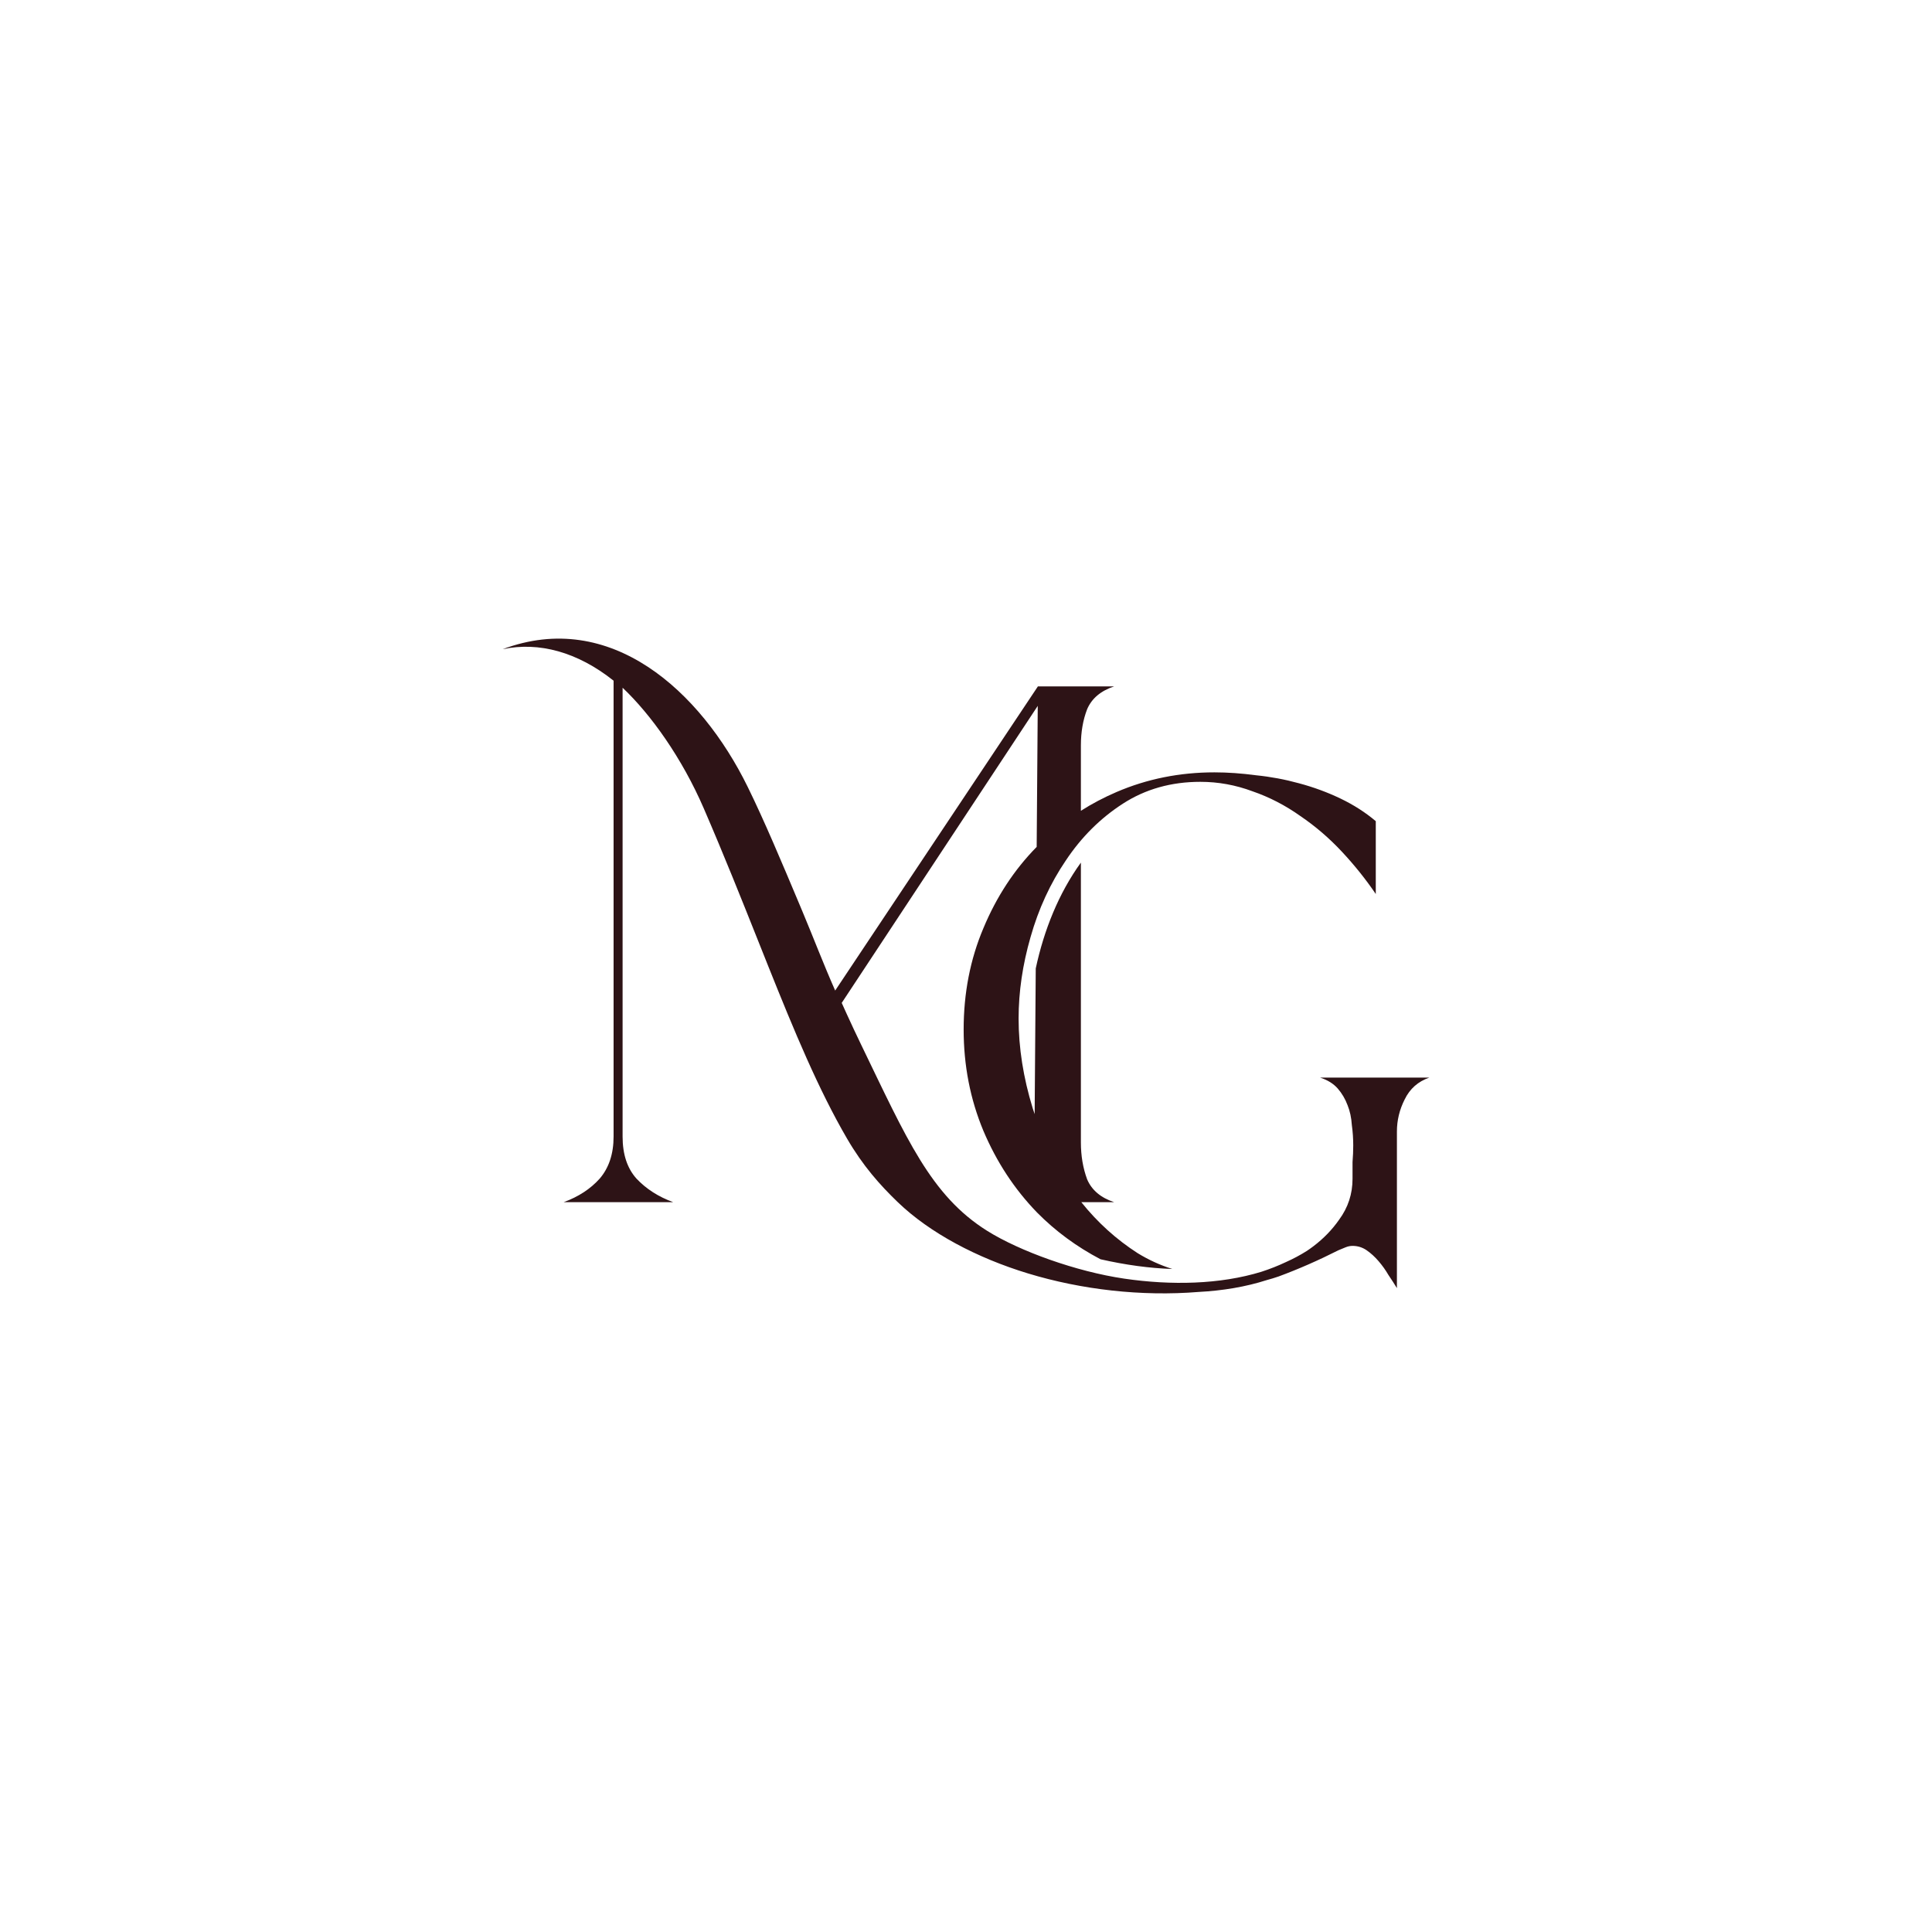
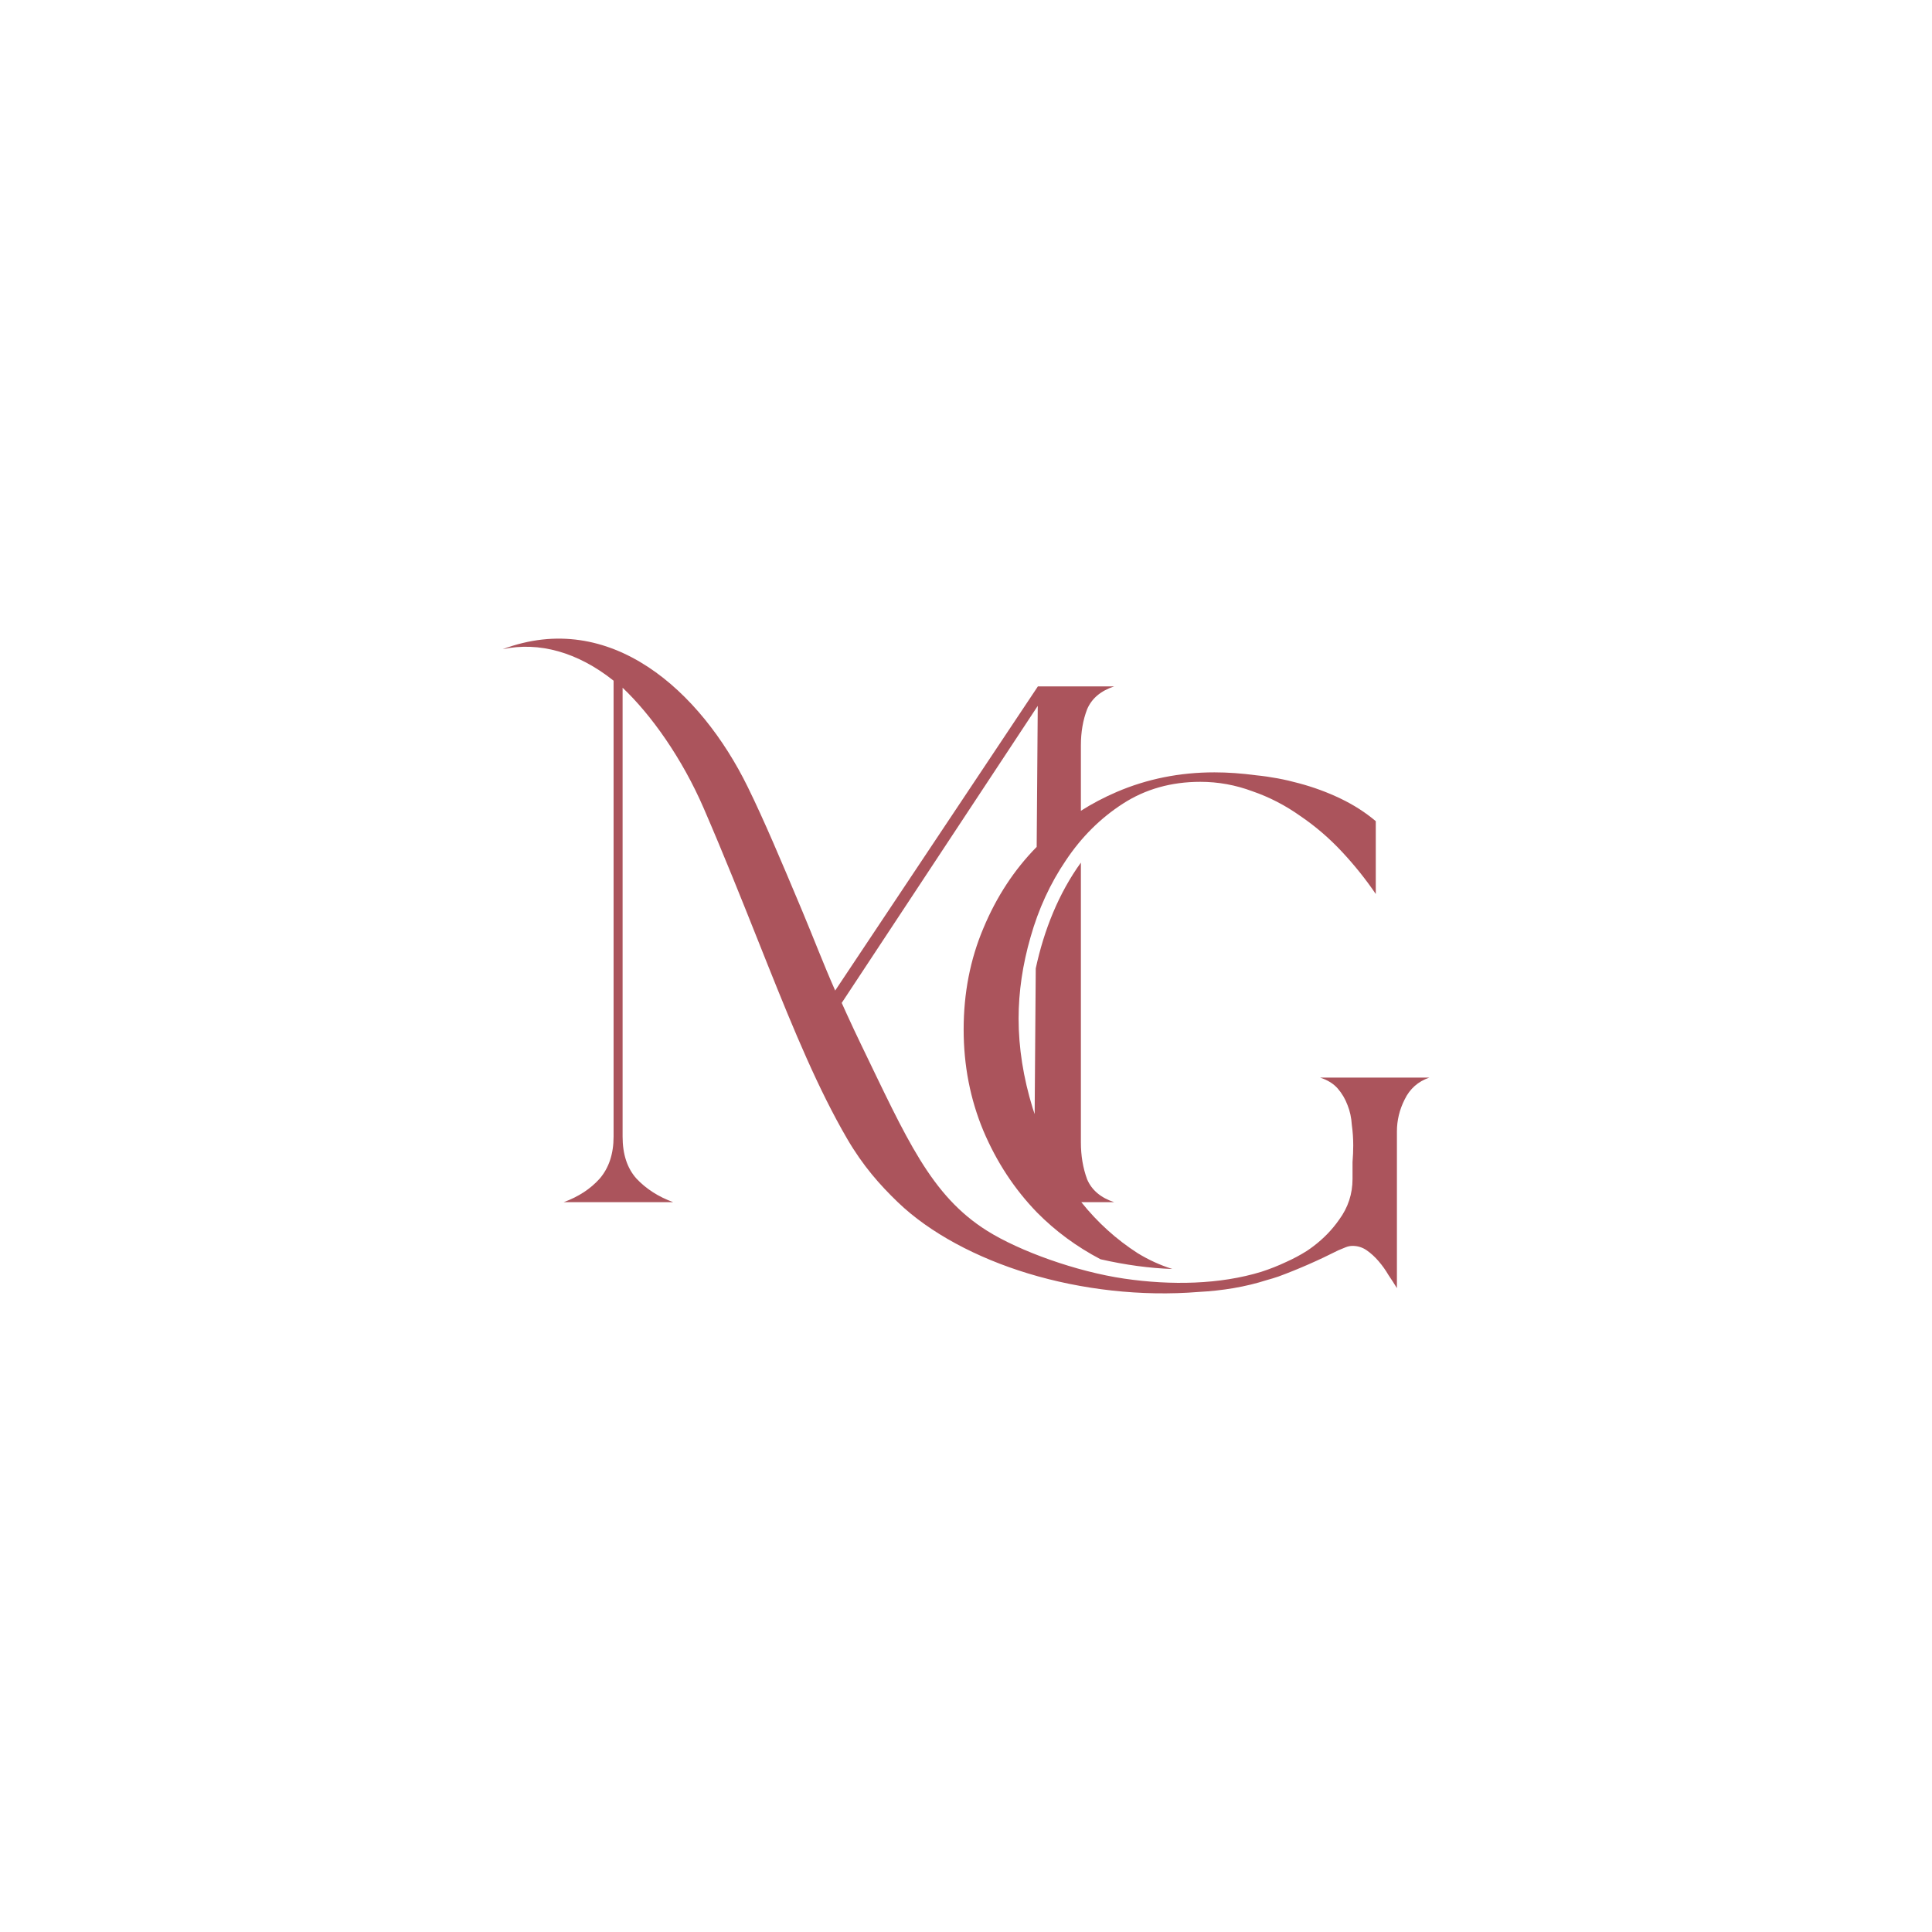
<svg xmlns="http://www.w3.org/2000/svg" width="1080" height="1080" viewBox="0 0 1080 1080" fill="none">
-   <path d="M281 362.897C341.28 340.297 391.638 386.231 417.975 439.88C427.236 458.747 436.894 481.72 447.071 505.939L448.565 509.503C454.796 524.337 460.231 538.71 466.871 553.725L580.194 383.697L622.827 383.697C615.335 386.168 610.297 390.426 607.713 396.467C605.388 402.507 604.224 409.235 604.224 416.648V453.236C610.487 449.258 617.127 445.76 624.145 442.745C641.21 435.415 659.457 431.751 678.885 431.751C686.237 431.751 693.983 432.295 702.122 433.381C710.26 434.195 718.267 435.688 726.143 437.86C734.282 440.032 742.028 442.882 749.38 446.411C756.731 449.94 763.294 454.151 769.07 459.037V499.76C763.556 491.616 757.254 483.742 750.165 476.14C743.077 468.539 735.333 461.886 726.932 456.185C718.53 450.212 709.603 445.597 700.152 442.339C690.701 438.81 680.986 437.046 671.01 437.046C654.732 437.046 640.29 441.119 627.688 449.263C615.086 457.408 604.452 467.997 595.788 481.028C587.125 493.788 580.562 508.042 576.098 523.788C571.635 539.262 569.404 554.467 569.404 569.399C569.404 585.688 572.029 602.386 577.28 619.489C577.636 620.595 578 621.695 578.373 622.787L578.992 541.352C583.591 519.913 591.816 499.354 604.224 482.204V638.659C604.224 646.073 605.388 652.938 607.713 659.253C610.297 665.294 615.334 669.551 622.827 672.023H604.457C613.506 683.327 624.004 692.831 635.959 700.529C642.095 704.289 648.551 707.234 655.326 709.367C642.573 708.944 629.155 707.111 615.209 703.939C601.849 696.939 589.991 688.204 579.642 677.724C567.04 664.693 557.063 649.488 549.711 632.113C542.361 614.466 538.685 595.597 538.685 575.507C538.685 555.146 542.361 536.277 549.711 518.902C557.037 501.318 566.97 486.158 579.508 473.426L580.109 394.587L470.525 560.631C470.601 560.8 470.678 560.971 470.754 561.14L473.34 566.847C475.974 572.62 478.648 578.331 481.361 583.939C506.802 636.518 520.279 668.269 551.832 688.041C569.985 699.416 601.628 710.834 628.461 714.764C654.743 718.612 681.986 718.037 705.139 710.926C709.881 709.387 714.484 707.574 718.933 705.467C722.914 703.69 726.763 701.64 730.475 699.309C731.72 698.482 732.924 697.622 734.093 696.741C734.118 696.724 734.143 696.708 734.168 696.691L734.165 696.686C739.871 692.372 744.682 687.411 748.591 681.797C753.579 675.01 756.074 667.406 756.074 658.99V649.625C756.336 646.367 756.467 643.244 756.467 640.258C756.467 636.457 756.206 632.655 755.681 628.854C755.418 624.782 754.629 621.117 753.316 617.86C752.003 614.331 750.166 611.207 747.803 608.493C745.44 605.778 742.158 603.741 737.958 602.384H799C792.699 604.556 788.104 608.629 785.216 614.601C782.328 620.302 780.884 626.276 780.884 632.52V720.077C779.571 717.905 777.997 715.46 776.159 712.746C774.584 710.031 772.746 707.451 770.646 705.008C768.546 702.565 766.312 700.528 763.949 698.899C761.587 697.271 758.961 696.457 756.074 696.457C754.761 696.457 753.447 696.73 752.135 697.273C750.823 697.815 749.51 698.357 748.198 698.899C736.909 704.601 725.749 709.489 714.722 713.562C712.592 714.296 710.426 714.956 708.228 715.548C696.282 719.394 683.333 721.51 670.037 722.204C638.079 724.802 604.602 720.958 574.627 711.844C546.153 703.185 519.814 689.29 501.873 672.023C491.841 662.367 482.364 651.697 473.524 636.519C457.53 609.054 444.07 576.638 429.266 539.628C428.175 536.896 424.951 528.809 423.842 526.027C414.66 502.98 404.812 478.264 393.445 451.967C381.235 423.722 363.877 399.426 348.035 384.45V635.364C348.035 645.249 350.617 653.077 355.785 658.844C361.211 664.609 368.058 669.002 376.325 672.023L315.09 672.023C323.358 669.002 330.078 664.61 335.245 658.844C340.413 652.803 342.997 644.975 342.997 635.364V380.506C322.824 364.441 301.255 358.622 281 362.897Z" fill="#2D1316" />
+   <path d="M281 362.897C341.28 340.297 391.638 386.231 417.975 439.88C427.236 458.747 436.894 481.72 447.071 505.939L448.565 509.503C454.796 524.337 460.231 538.71 466.871 553.725L580.194 383.697L622.827 383.697C615.335 386.168 610.297 390.426 607.713 396.467C605.388 402.507 604.224 409.235 604.224 416.648V453.236C610.487 449.258 617.127 445.76 624.145 442.745C641.21 435.415 659.457 431.751 678.885 431.751C686.237 431.751 693.983 432.295 702.122 433.381C710.26 434.195 718.267 435.688 726.143 437.86C734.282 440.032 742.028 442.882 749.38 446.411C756.731 449.94 763.294 454.151 769.07 459.037V499.76C763.556 491.616 757.254 483.742 750.165 476.14C743.077 468.539 735.333 461.886 726.932 456.185C718.53 450.212 709.603 445.597 700.152 442.339C690.701 438.81 680.986 437.046 671.01 437.046C654.732 437.046 640.29 441.119 627.688 449.263C615.086 457.408 604.452 467.997 595.788 481.028C587.125 493.788 580.562 508.042 576.098 523.788C571.635 539.262 569.404 554.467 569.404 569.399C569.404 585.688 572.029 602.386 577.28 619.489C577.636 620.595 578 621.695 578.373 622.787L578.992 541.352C583.591 519.913 591.816 499.354 604.224 482.204V638.659C604.224 646.073 605.388 652.938 607.713 659.253C610.297 665.294 615.334 669.551 622.827 672.023H604.457C613.506 683.327 624.004 692.831 635.959 700.529C642.095 704.289 648.551 707.234 655.326 709.367C642.573 708.944 629.155 707.111 615.209 703.939C601.849 696.939 589.991 688.204 579.642 677.724C567.04 664.693 557.063 649.488 549.711 632.113C542.361 614.466 538.685 595.597 538.685 575.507C538.685 555.146 542.361 536.277 549.711 518.902C557.037 501.318 566.97 486.158 579.508 473.426L580.109 394.587L470.525 560.631C470.601 560.8 470.678 560.971 470.754 561.14L473.34 566.847C475.974 572.62 478.648 578.331 481.361 583.939C506.802 636.518 520.279 668.269 551.832 688.041C569.985 699.416 601.628 710.834 628.461 714.764C654.743 718.612 681.986 718.037 705.139 710.926C709.881 709.387 714.484 707.574 718.933 705.467C722.914 703.69 726.763 701.64 730.475 699.309C731.72 698.482 732.924 697.622 734.093 696.741C734.118 696.724 734.143 696.708 734.168 696.691L734.165 696.686C739.871 692.372 744.682 687.411 748.591 681.797C753.579 675.01 756.074 667.406 756.074 658.99V649.625C756.336 646.367 756.467 643.244 756.467 640.258C756.467 636.457 756.206 632.655 755.681 628.854C755.418 624.782 754.629 621.117 753.316 617.86C752.003 614.331 750.166 611.207 747.803 608.493C745.44 605.778 742.158 603.741 737.958 602.384H799C792.699 604.556 788.104 608.629 785.216 614.601C782.328 620.302 780.884 626.276 780.884 632.52V720.077C779.571 717.905 777.997 715.46 776.159 712.746C774.584 710.031 772.746 707.451 770.646 705.008C768.546 702.565 766.312 700.528 763.949 698.899C761.587 697.271 758.961 696.457 756.074 696.457C754.761 696.457 753.447 696.73 752.135 697.273C750.823 697.815 749.51 698.357 748.198 698.899C736.909 704.601 725.749 709.489 714.722 713.562C712.592 714.296 710.426 714.956 708.228 715.548C696.282 719.394 683.333 721.51 670.037 722.204C638.079 724.802 604.602 720.958 574.627 711.844C546.153 703.185 519.814 689.29 501.873 672.023C491.841 662.367 482.364 651.697 473.524 636.519C457.53 609.054 444.07 576.638 429.266 539.628C428.175 536.896 424.951 528.809 423.842 526.027C414.66 502.98 404.812 478.264 393.445 451.967C381.235 423.722 363.877 399.426 348.035 384.45V635.364C348.035 645.249 350.617 653.077 355.785 658.844C361.211 664.609 368.058 669.002 376.325 672.023L315.09 672.023C323.358 669.002 330.078 664.61 335.245 658.844C340.413 652.803 342.997 644.975 342.997 635.364V380.506C322.824 364.441 301.255 358.622 281 362.897Z" fill="#AB545C" />
</svg>
